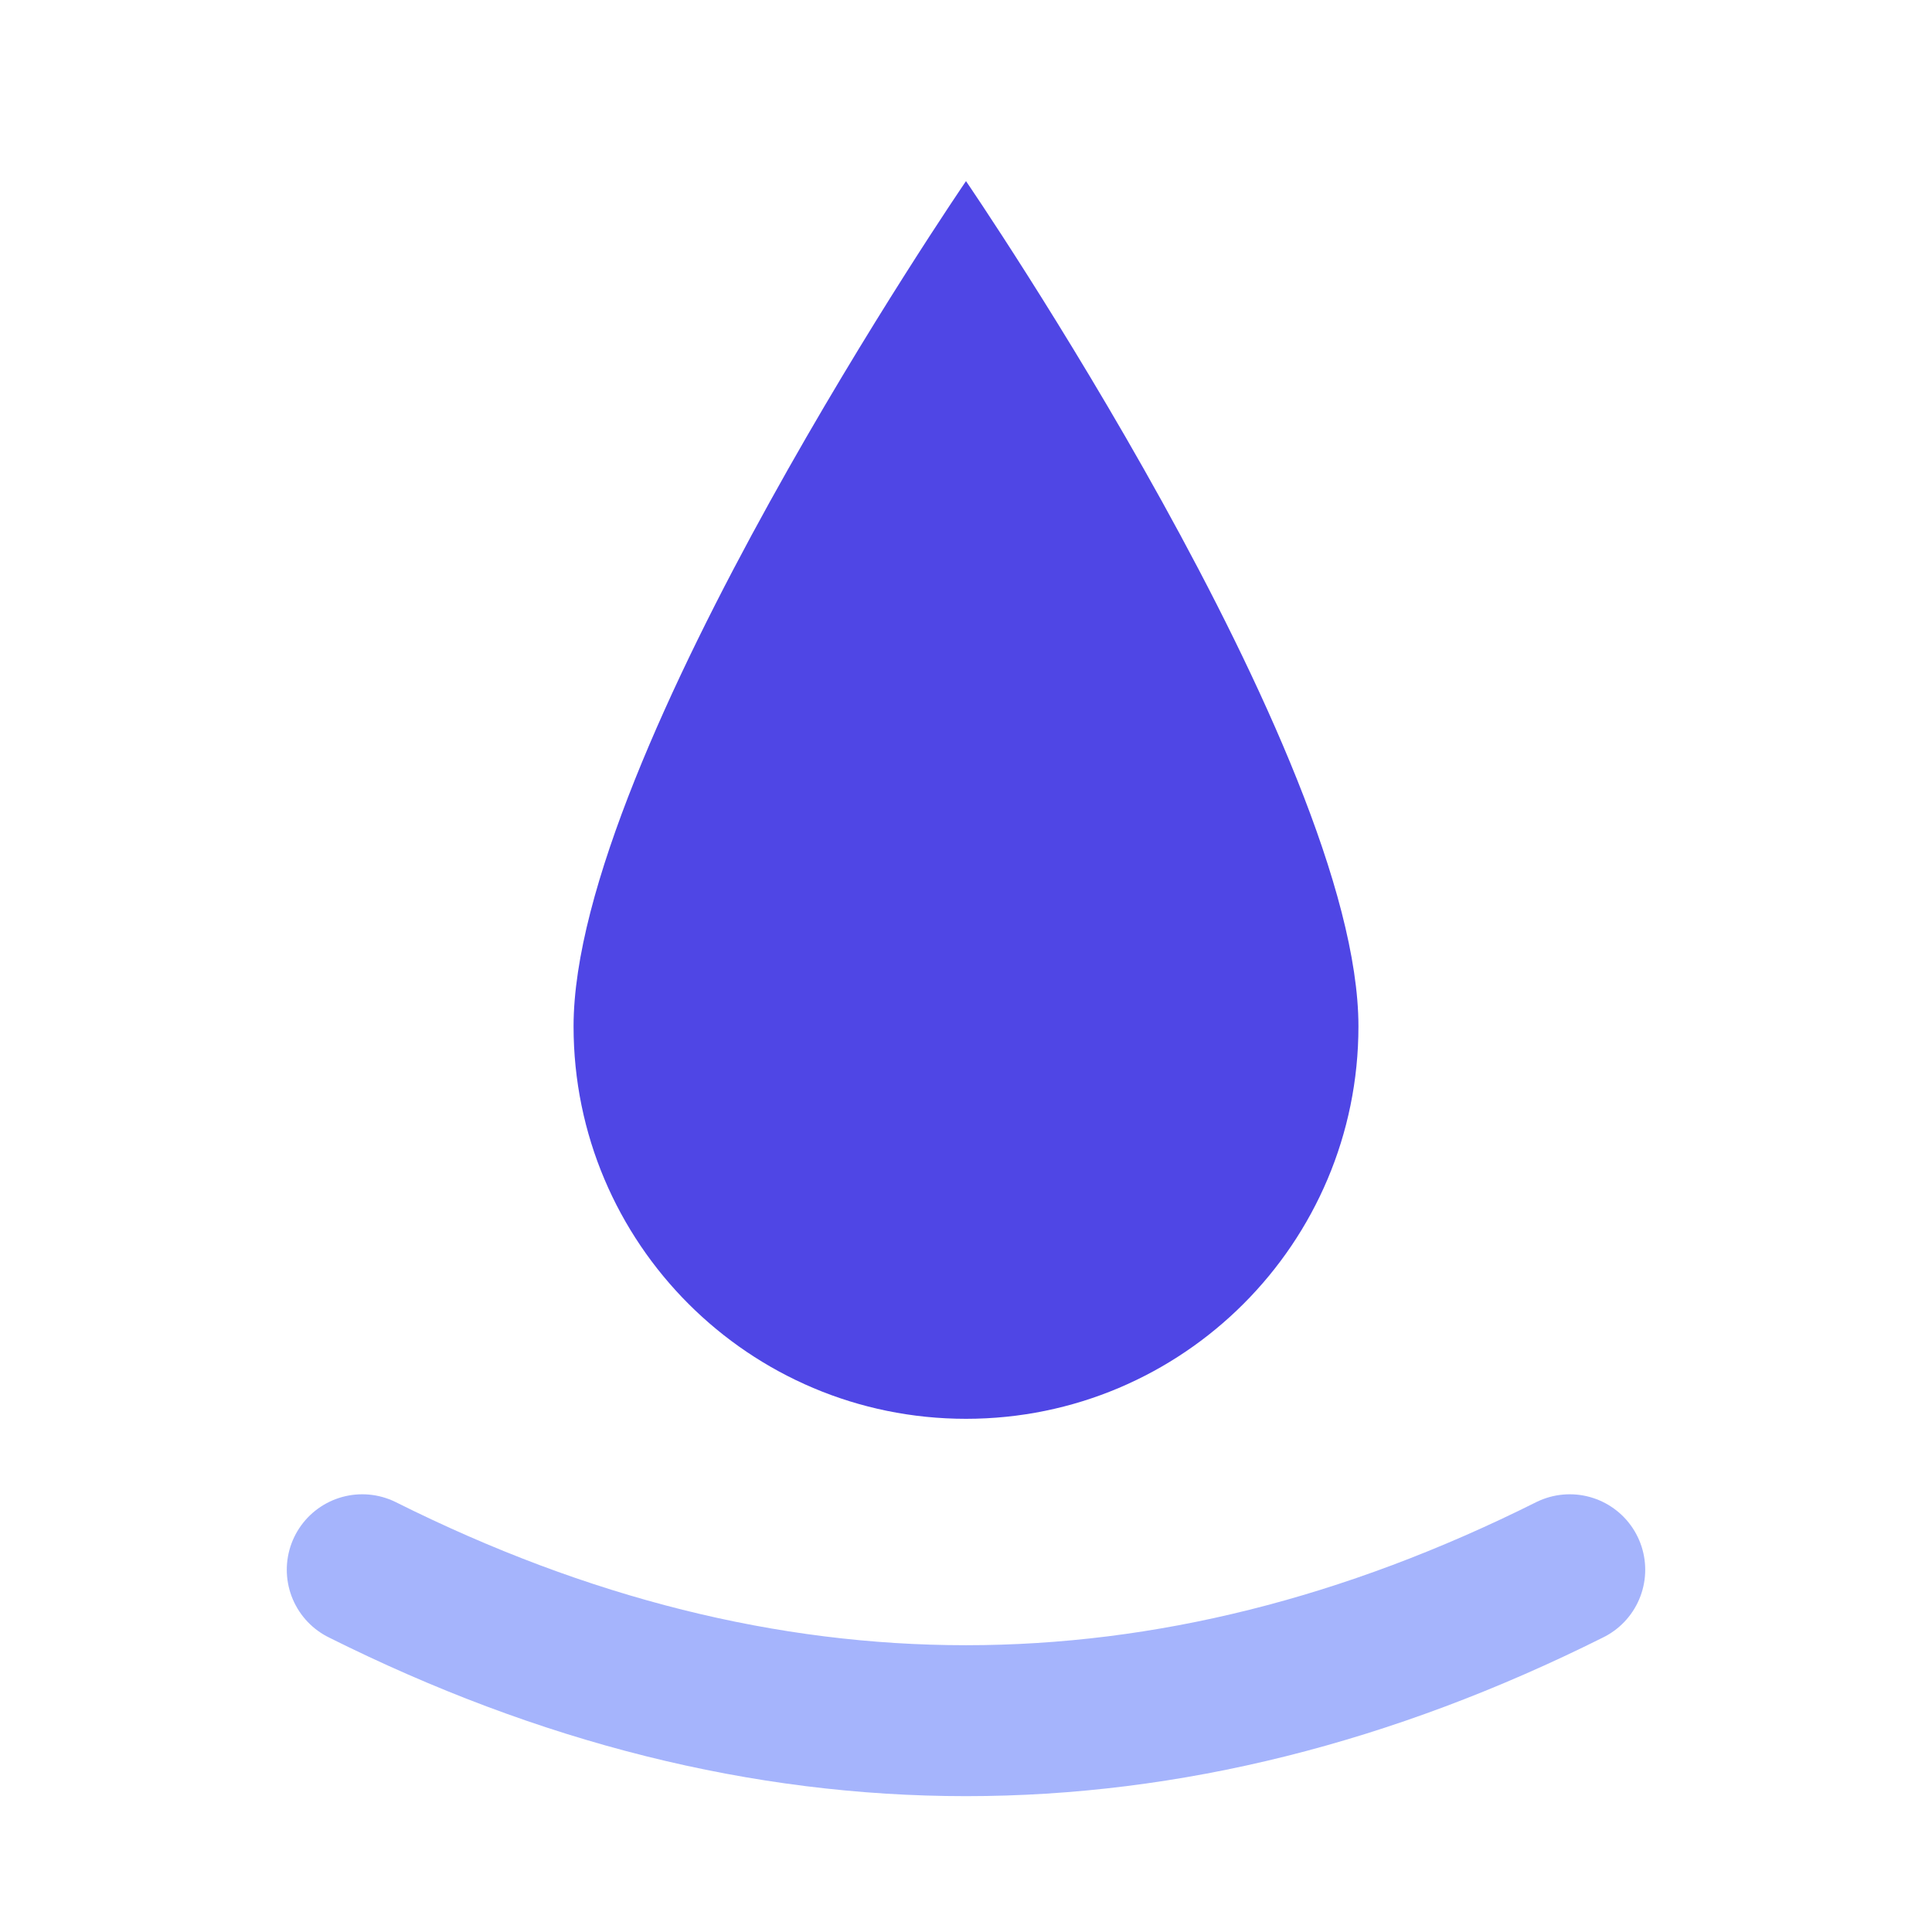
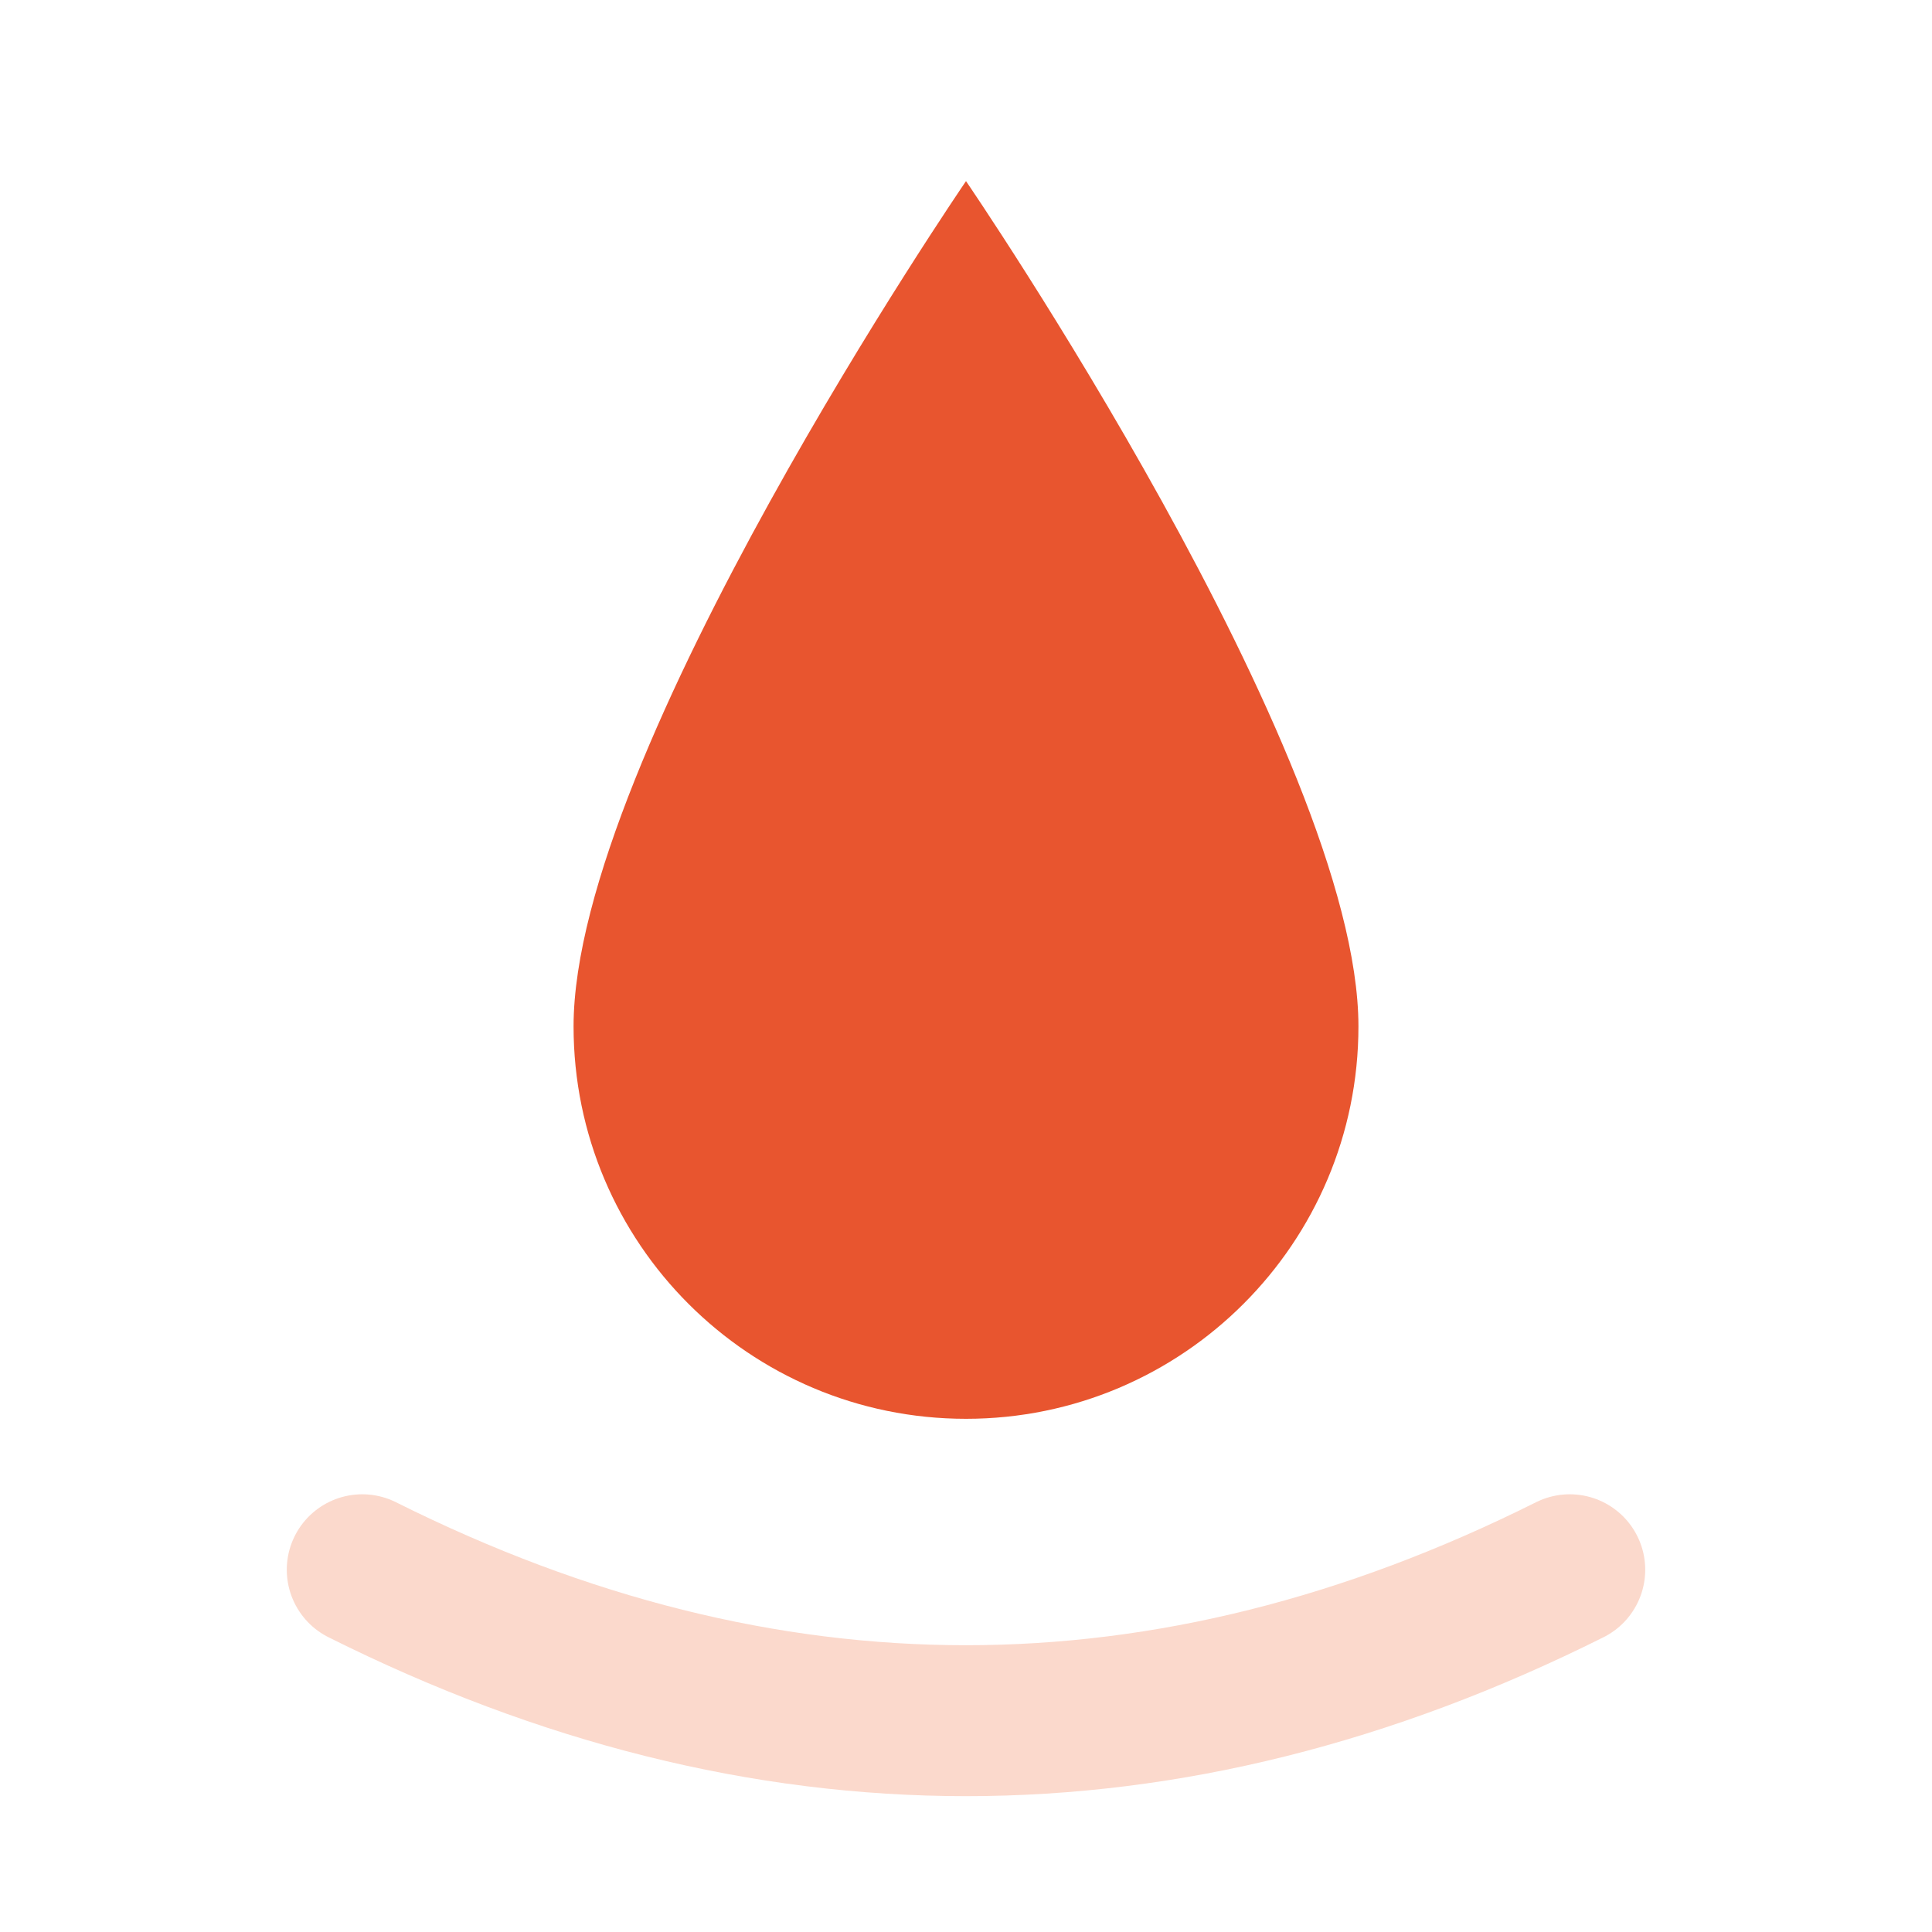
<svg xmlns="http://www.w3.org/2000/svg" viewBox="0 0 64 64" width="64" height="64" role="img" aria-label="Drop In">
-   <path d="M32 6 C32 6 19 25 19 34 a13 13 0 0 0 26 0 C45 25 32 6 32 6 Z" fill="#4f46e5" />
-   <path d="M12 52 Q32 62 52 52" fill="none" stroke="#a5b4fc" stroke-width="5" stroke-linecap="round" />
+   <path d="M32 6 C32 6 19 25 19 34 a13 13 0 0 0 26 0 C45 25 32 6 32 6 Z" fill="#e8552f" />
+   <path d="M12 52 Q32 62 52 52" fill="none" stroke="#fbd9cc" stroke-width="5" stroke-linecap="round" />
</svg>
